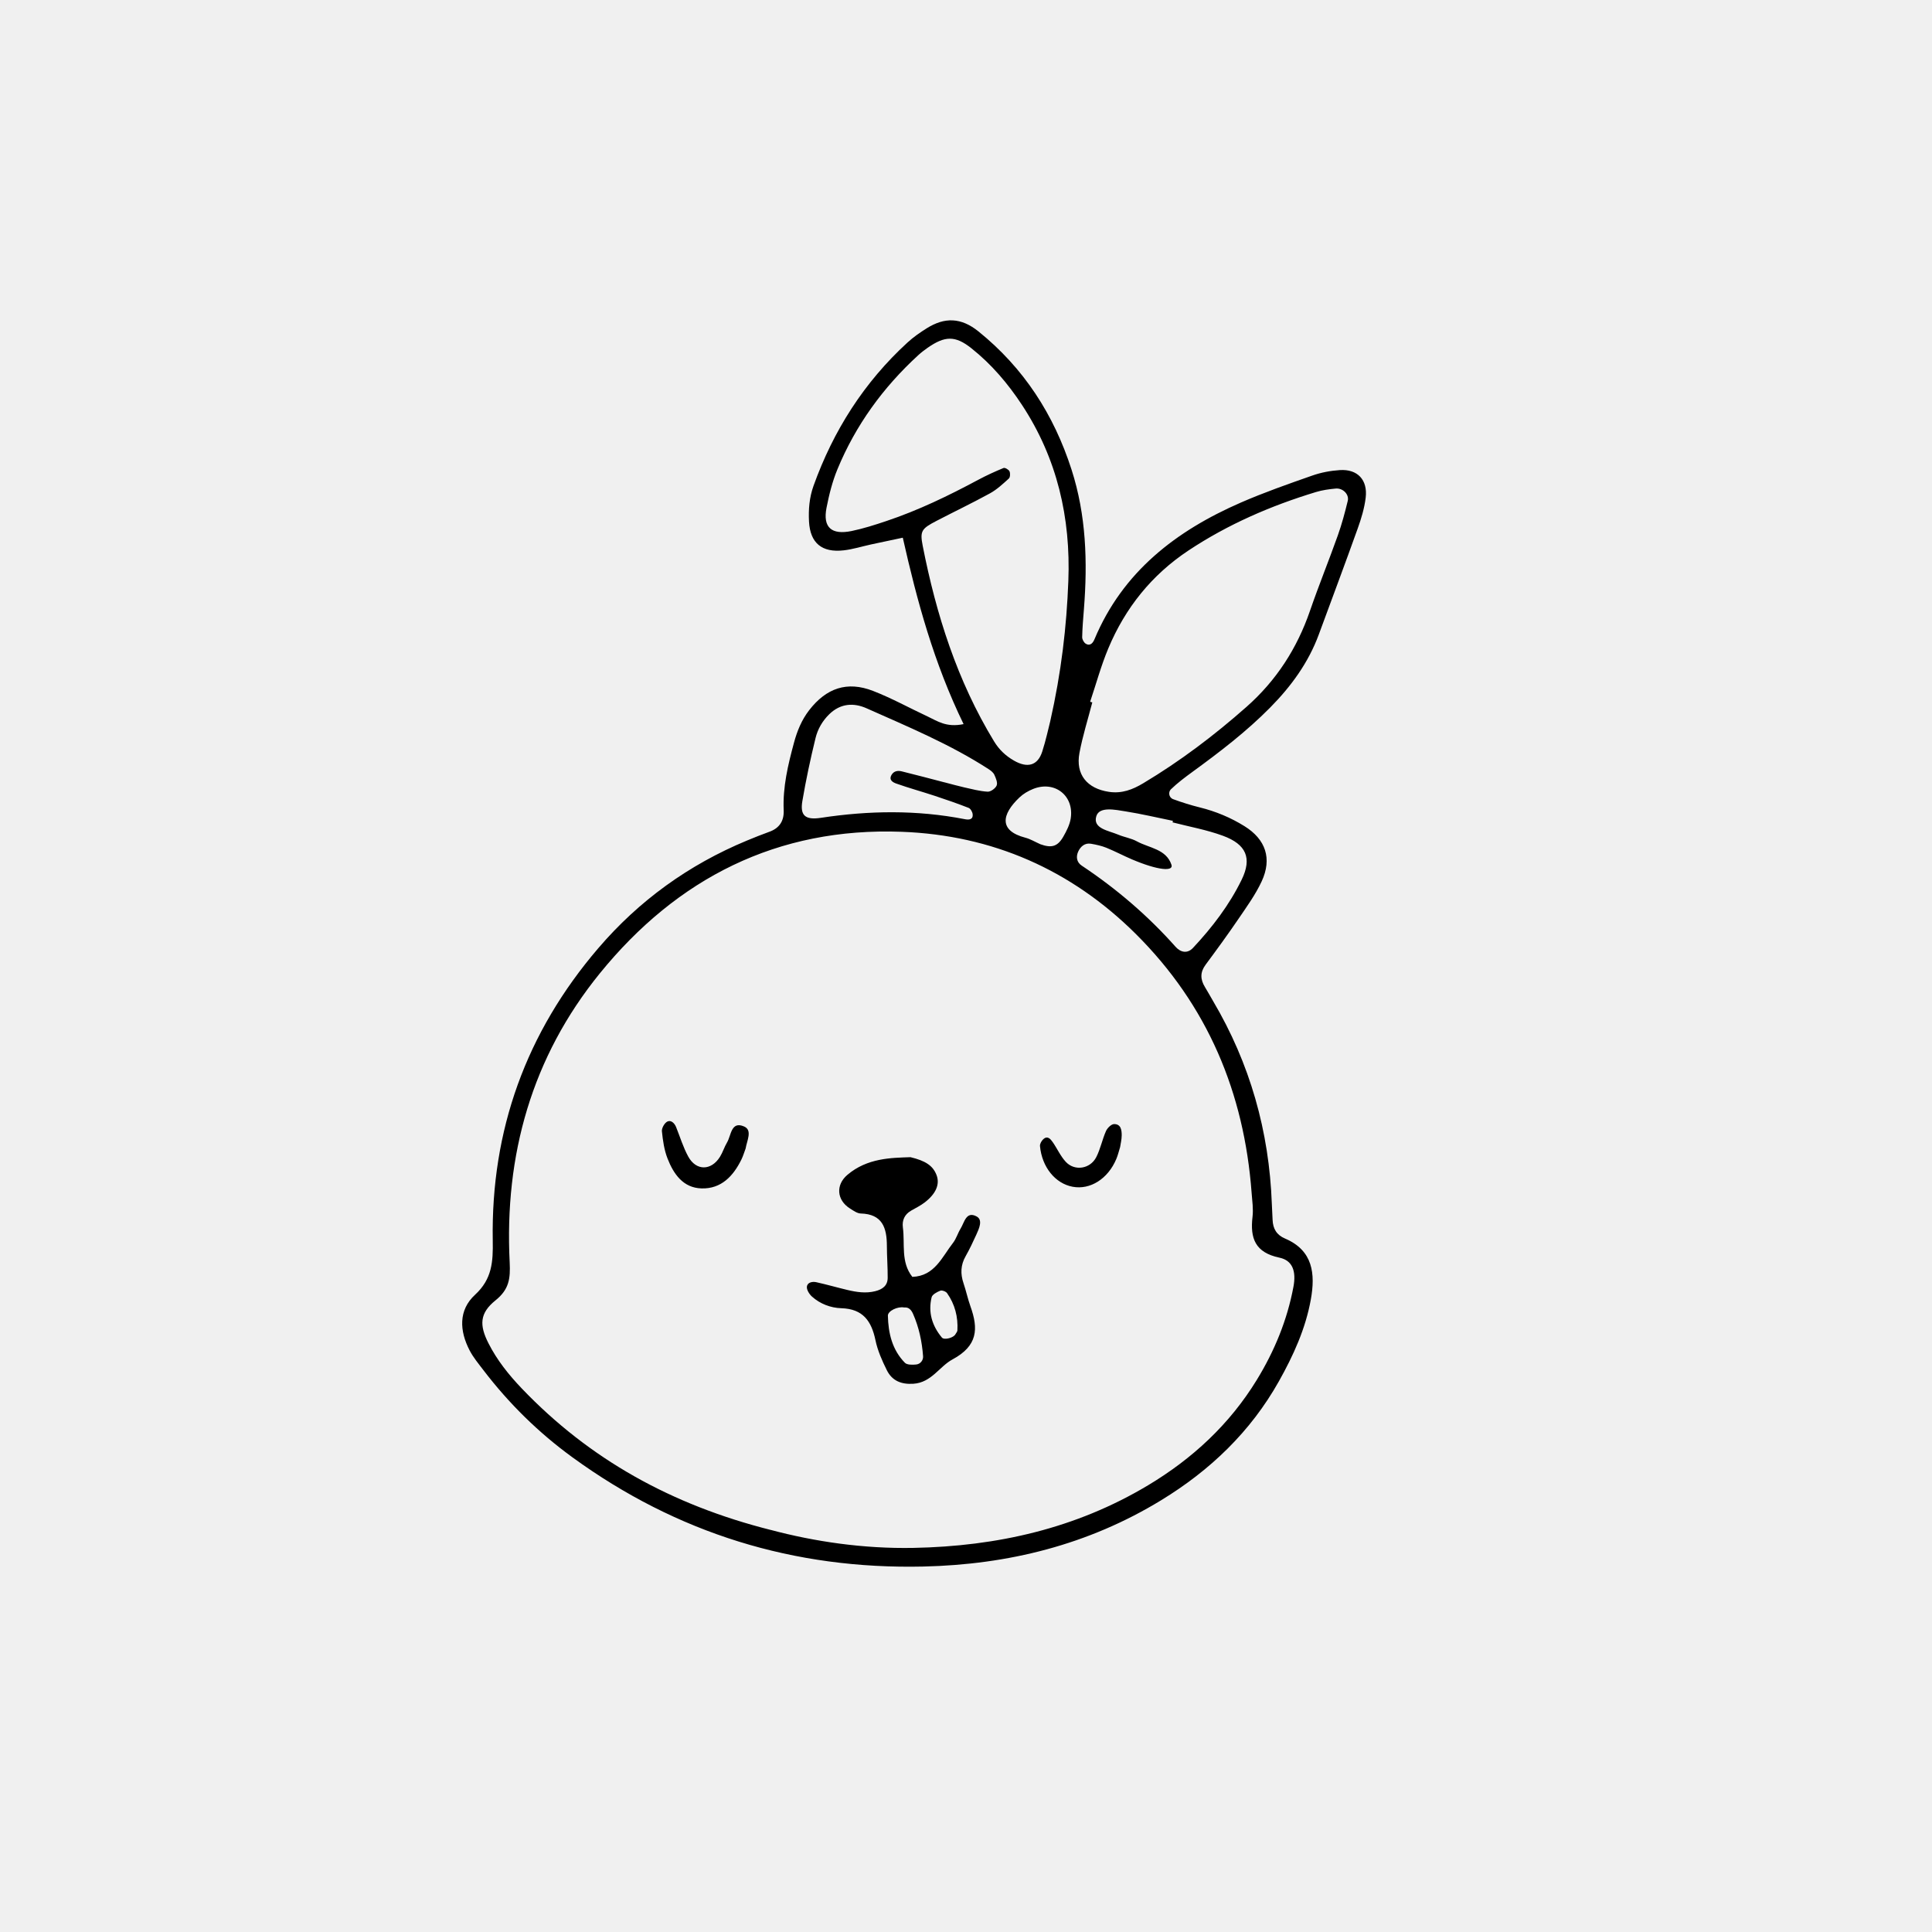
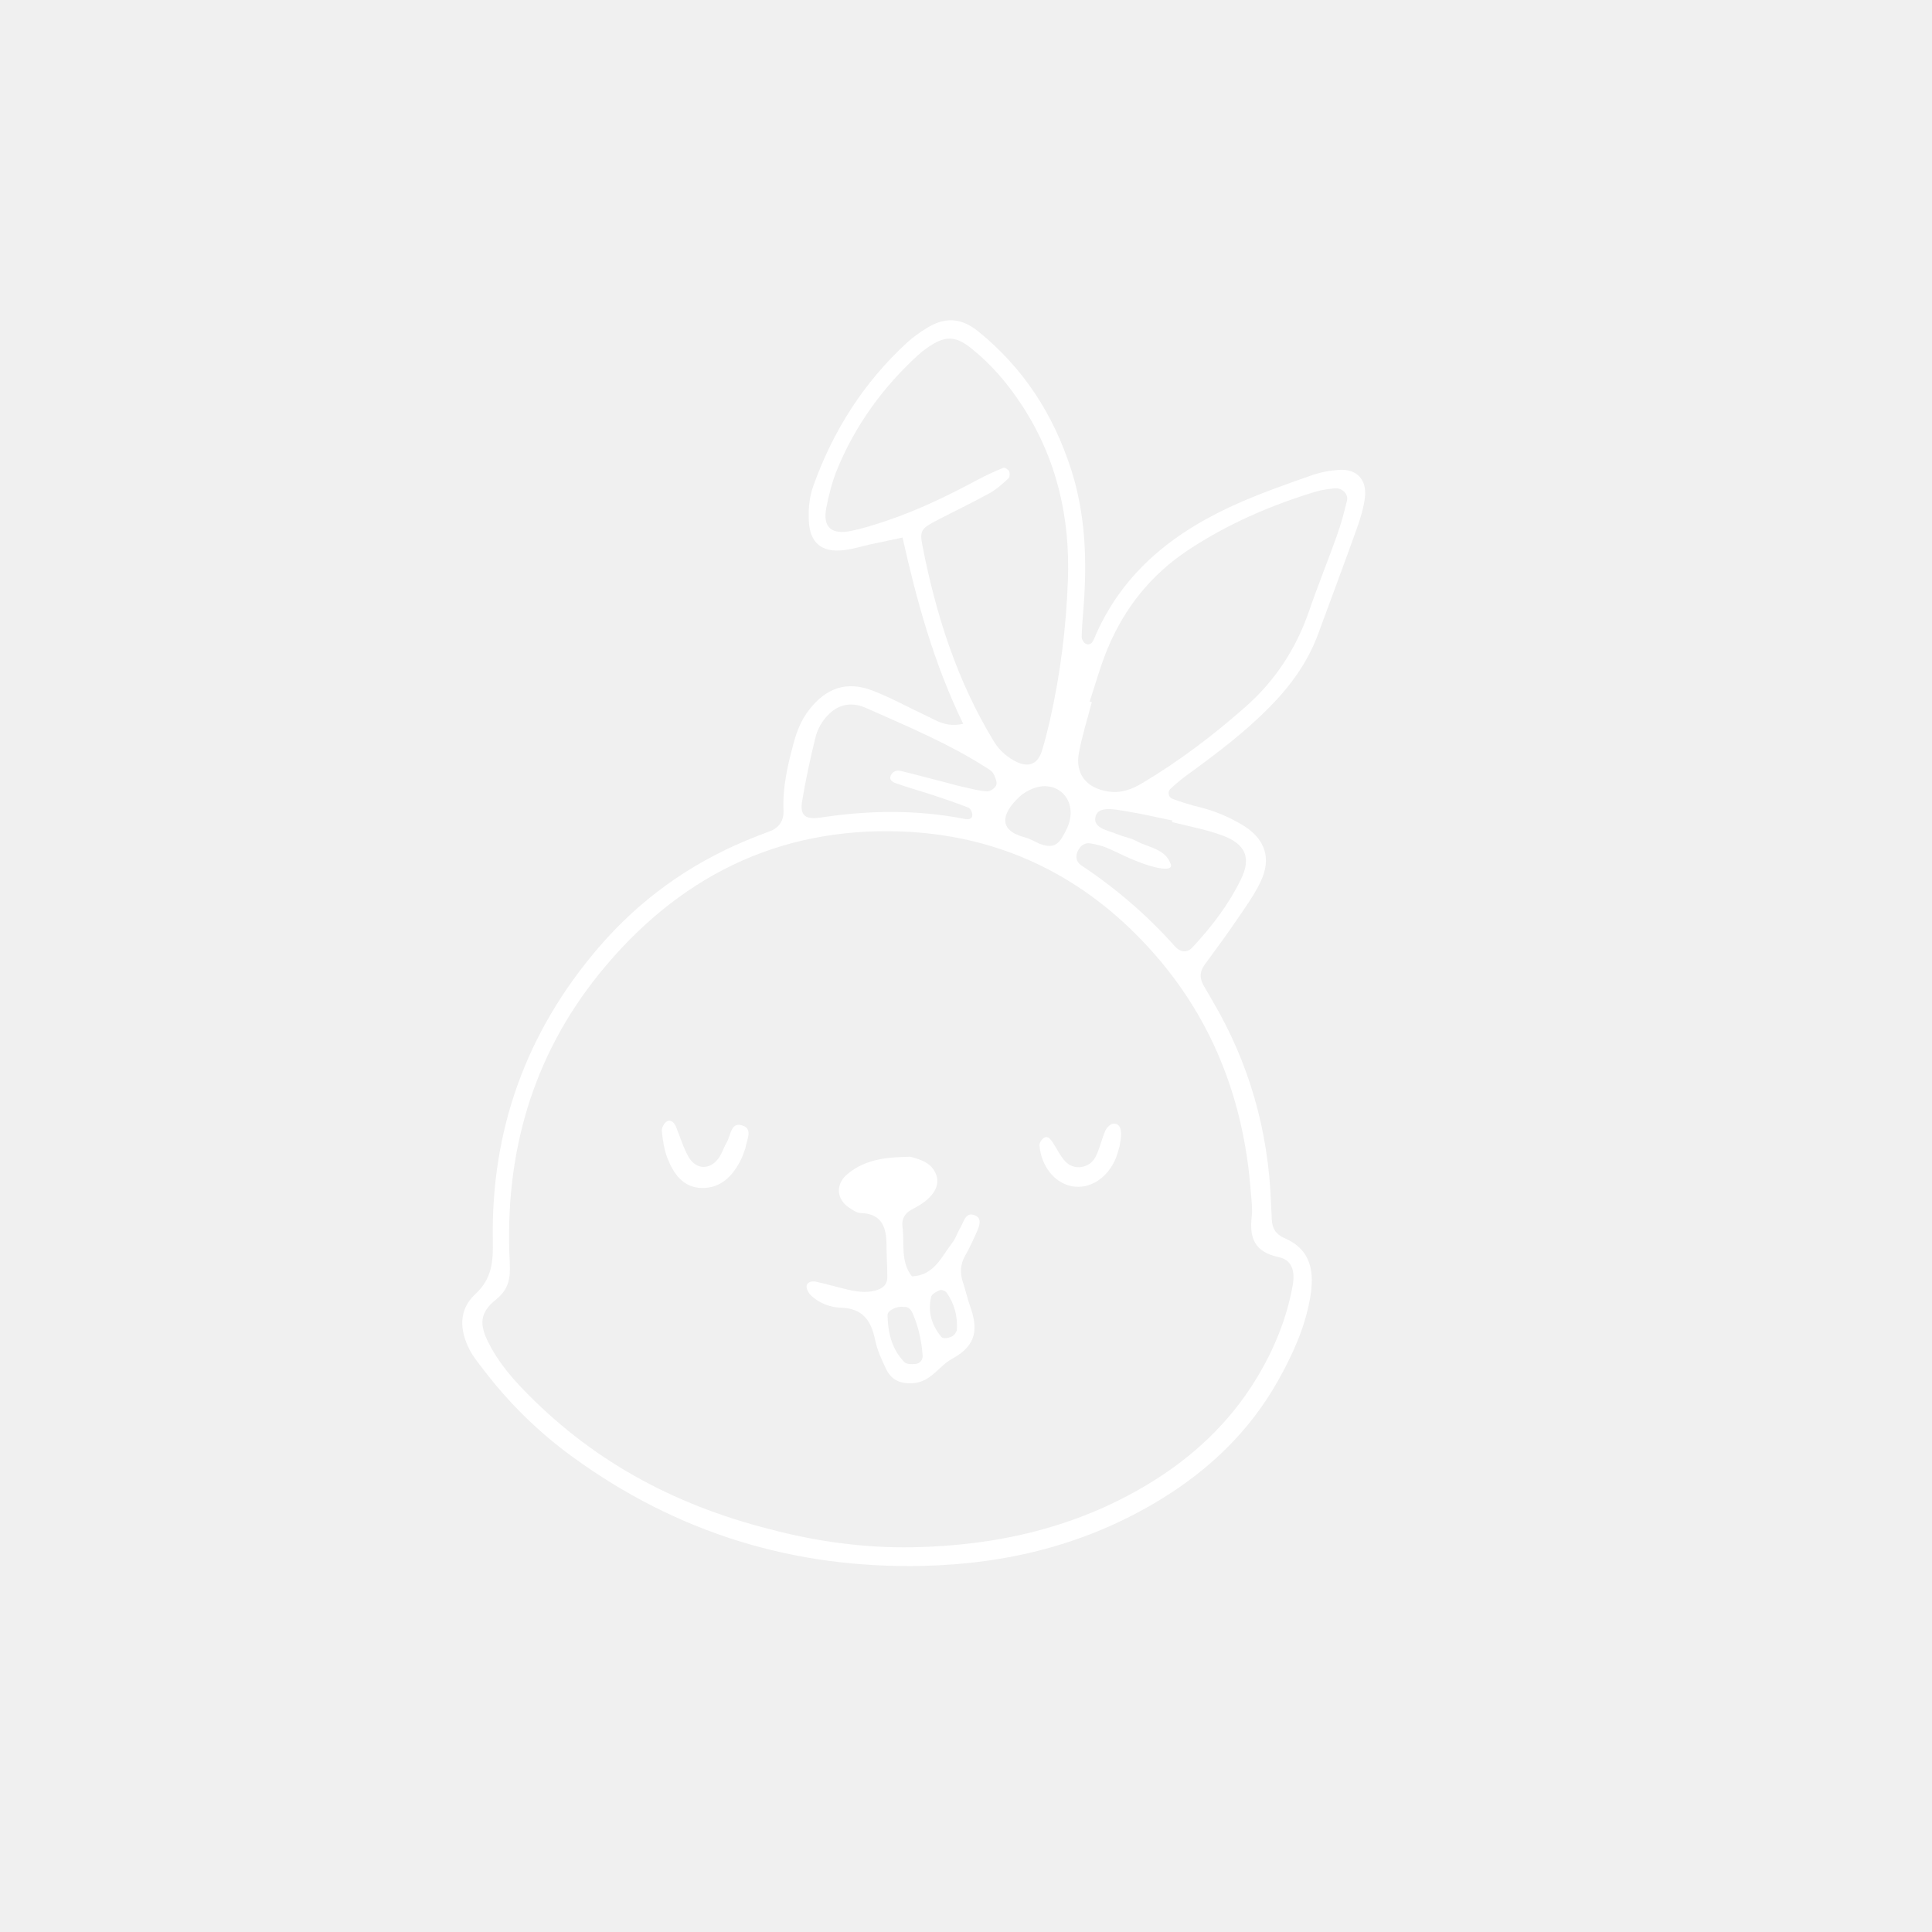
<svg xmlns="http://www.w3.org/2000/svg" width="576" zoomAndPan="magnify" viewBox="0 0 432 432" height="576" preserveAspectRatio="xMidYMid meet" version="1.0">
  <defs>
-     <clipPath id="9859232c4d">
+     <clipPath id="ecd2e10cf3">
      <path d="M 103 71 L 306 71 L 306 351 L 103 351 Z M 103 71 " clip-rule="nonzero" />
    </clipPath>
-     <clipPath id="cd8f1ba64e">
+     <clipPath id="181b92ba20">
      <path d="M 160.5 56.801 L 342.012 103.816 L 271.676 375.355 L 90.164 328.34 Z M 160.5 56.801 " clip-rule="nonzero" />
    </clipPath>
-     <clipPath id="7880e76484">
-       <path d="M 160.5 56.801 L 342.012 103.816 L 271.676 375.355 L 90.164 328.34 Z M 160.5 56.801 " clip-rule="nonzero" />
-     </clipPath>
-     <clipPath id="7c6bfd311f">
+     <clipPath id="9f4075674e">
      <path d="M 160.5 56.801 L 342.012 103.816 L 271.676 375.355 L 90.164 328.34 Z M 160.5 56.801 " clip-rule="nonzero" />
    </clipPath>
  </defs>
-   <g clip-path="url(#9859232c4d)">
-     <g clip-path="url(#cd8f1ba64e)">
-       <g clip-path="url(#7880e76484)">
-         <g clip-path="url(#7c6bfd311f)">
-           <path fill="#000000" d="M 215.453 161.898 C 208.809 148.223 205.059 134.406 201.867 120.23 C 198.875 120.867 196.84 121.289 194.805 121.73 C 192.754 122.176 190.727 122.824 188.652 123.059 C 183.758 123.613 181.164 121.414 180.898 116.641 C 180.75 113.922 180.98 111.227 181.902 108.645 C 186.336 96.285 193.195 85.496 202.906 76.598 C 204.223 75.387 205.719 74.344 207.238 73.395 C 211.227 70.902 214.895 70.969 218.789 74.109 C 228.945 82.305 235.648 92.719 239.605 105.02 C 242.879 115.199 243.199 125.648 242.367 136.195 C 242.203 138.285 242.02 140.371 241.977 142.465 C 241.969 142.965 242.359 143.691 242.789 143.941 C 243.812 144.547 244.414 143.703 244.734 142.926 C 251.055 127.836 262.969 118.691 277.449 112.379 C 282.672 110.105 288.066 108.215 293.445 106.332 C 295.402 105.645 297.527 105.246 299.602 105.113 C 303.539 104.863 305.848 107.293 305.371 111.273 C 305.09 113.625 304.383 115.961 303.578 118.199 C 300.75 126.113 297.793 133.977 294.891 141.863 C 292.566 148.184 288.695 153.473 284.004 158.219 C 278.707 163.582 272.754 168.137 266.68 172.562 C 264.988 173.797 263.293 175.059 261.801 176.508 C 261.223 177.074 261.293 178.32 262.332 178.703 C 264.293 179.426 266.301 180.051 268.332 180.555 C 271.871 181.434 275.188 182.82 278.262 184.73 C 283.023 187.688 284.48 191.984 282.109 197.086 C 280.73 200.051 278.762 202.762 276.91 205.484 C 274.547 208.957 272.07 212.352 269.57 215.723 C 268.324 217.406 268.379 219 269.426 220.703 C 270.055 221.723 270.625 222.785 271.234 223.816 C 279.504 237.809 283.789 252.957 284.383 269.168 C 284.43 270.367 284.508 271.566 284.555 272.766 C 284.633 274.73 285.441 276.141 287.344 276.945 C 293.598 279.605 294.129 284.828 293.113 290.52 C 291.941 297.09 289.195 303.109 285.949 308.887 C 279.621 320.145 270.578 328.785 259.625 335.465 C 243.324 345.41 225.449 349.852 206.473 350.281 C 177.574 350.938 151.375 342.871 127.988 325.852 C 120.418 320.344 113.793 313.828 108.105 306.383 C 107.016 304.953 105.84 303.547 105.016 301.969 C 102.738 297.59 102.469 292.965 106.23 289.504 C 110.035 286.004 110.266 282.129 110.18 277.406 C 109.758 252.699 117.66 230.84 133.754 212.047 C 142.887 201.371 154.004 193.355 166.996 187.961 C 168.66 187.27 170.336 186.598 172.027 185.988 C 174.32 185.168 175.336 183.523 175.234 181.164 C 175.012 175.988 176.195 171.031 177.531 166.094 C 178.238 163.469 179.234 161 180.93 158.805 C 184.758 153.859 189.406 152.234 195.219 154.492 C 199.398 156.113 203.355 158.312 207.434 160.215 C 209.574 161.211 211.578 162.723 215.453 161.914 Z M 172.293 342.082 C 182.125 344.703 193.07 346.328 204.262 346.113 C 222.898 345.758 240.566 341.785 256.695 332.121 C 266.633 326.168 274.93 318.492 281.02 308.551 C 284.977 302.09 287.82 295.188 289.215 287.738 C 289.863 284.273 289.043 281.836 286.082 281.215 C 280.672 280.074 279.5 276.906 280.066 272.094 C 280.277 270.332 280 268.504 279.863 266.707 C 278.199 244.316 270.008 224.789 253.984 208.848 C 239.523 194.469 221.883 186.738 201.602 185.988 C 173.844 184.957 151.418 196.352 134.129 217.637 C 118.902 236.379 112.758 258.301 113.965 282.262 C 114.148 285.891 113.844 288.312 110.793 290.766 C 107.23 293.629 107.168 296.312 109.219 300.352 C 111.133 304.129 113.75 307.406 116.668 310.461 C 131.805 326.297 150.18 336.5 172.293 342.09 Z M 234.812 161.379 C 237.332 150.25 238.492 140.125 238.883 129.93 C 239.43 115.801 236.398 102.527 228.531 90.562 C 225.379 85.77 221.688 81.43 217.188 77.859 C 213.594 75.012 211.297 75.07 207.418 77.766 C 206.68 78.281 205.961 78.836 205.301 79.441 C 197.457 86.637 191.324 95.074 187.258 104.918 C 186.117 107.668 185.383 110.625 184.809 113.555 C 183.961 117.906 185.898 119.672 190.441 118.734 C 193.078 118.188 195.664 117.355 198.219 116.496 C 205.359 114.109 212.102 110.84 218.723 107.293 C 220.562 106.309 222.469 105.438 224.398 104.645 C 224.707 104.52 225.539 104.996 225.723 105.383 C 225.926 105.824 225.891 106.719 225.578 107 C 224.262 108.199 222.918 109.453 221.375 110.305 C 217.434 112.469 213.371 114.406 209.379 116.484 C 206.055 118.211 205.672 118.738 206.316 122.027 C 209.336 137.434 214.035 152.227 222.262 165.75 C 223.402 167.625 224.84 168.984 226.699 170.059 C 229.738 171.812 232.031 171.203 233.043 168.066 C 233.871 165.5 234.43 162.852 234.809 161.383 Z M 243.754 156.918 C 243.918 156.957 244.078 157.008 244.242 157.055 C 243.266 160.82 242.082 164.551 241.367 168.367 C 240.465 173.184 243.086 176.332 247.961 177.059 C 250.844 177.492 253.254 176.559 255.617 175.145 C 263.879 170.207 271.508 164.434 278.715 158.062 C 285.398 152.16 290.023 144.988 292.914 136.586 C 294.863 130.93 297.125 125.379 299.133 119.738 C 300.035 117.207 300.73 114.602 301.363 111.988 C 301.715 110.535 300.25 109.086 298.66 109.242 C 297.184 109.383 295.68 109.586 294.266 110.016 C 284.172 113.078 274.574 117.238 265.758 123.082 C 257.516 128.547 251.598 135.949 247.809 145.008 C 246.195 148.867 245.094 152.938 243.758 156.914 Z M 211.215 174.949 C 211.215 174.949 211.219 174.941 211.219 174.938 C 212.668 175.312 214.113 175.727 215.574 176.055 C 217.316 176.441 219.07 176.922 220.836 177.023 C 221.516 177.062 222.582 176.293 222.855 175.637 C 223.113 175.012 222.68 174 222.344 173.254 C 222.113 172.746 221.578 172.32 221.086 172 C 212.5 166.438 203.078 162.523 193.781 158.383 C 190.879 157.09 187.949 157.266 185.449 159.68 C 183.887 161.195 182.836 163.047 182.348 165.066 C 181.215 169.715 180.207 174.398 179.41 179.117 C 178.867 182.332 180.031 183.402 183.535 182.871 C 194.289 181.234 205 181.078 215.719 183.168 C 216.426 183.309 217.645 183.426 217.484 182.043 C 217.43 181.535 217.016 180.812 216.59 180.645 C 214.086 179.668 211.535 178.781 208.98 177.941 C 206.137 177.004 203.242 176.211 200.422 175.211 C 199.727 174.965 198.645 174.445 199.363 173.25 C 199.887 172.371 200.777 172.266 201.645 172.48 C 204.844 173.266 208.027 174.117 211.215 174.945 Z M 262.184 183.883 L 262.273 183.543 C 258.746 182.824 255.246 181.992 251.695 181.43 C 249.379 181.062 245.832 180.281 245.145 182.484 C 244.273 185.277 247.895 185.727 250.004 186.617 C 251.375 187.203 252.93 187.422 254.223 188.133 C 256.961 189.637 260.754 189.824 261.941 193.363 C 262.461 194.902 258.961 194.645 253.129 192.168 C 251.203 191.348 249.348 190.355 247.406 189.566 C 246.312 189.125 245.121 188.867 243.949 188.664 C 242.57 188.426 241.621 189.285 241.105 190.379 C 240.578 191.5 240.695 192.77 241.863 193.547 C 249.633 198.715 256.66 204.727 262.859 211.703 C 264 212.988 265.516 213.277 266.754 211.957 C 271.059 207.359 274.891 202.348 277.648 196.684 C 279.988 191.879 278.672 188.797 273.453 186.879 C 269.82 185.543 265.945 184.855 262.176 183.879 Z M 232.617 188.77 C 235.121 189.672 236.48 189.312 237.758 187.078 C 238.477 185.82 239.188 184.434 239.414 183.027 C 240.223 177.891 235.785 174.461 230.965 176.43 C 229.887 176.867 228.809 177.5 227.969 178.297 C 223.938 182.113 223.316 185.75 229.262 187.309 C 230.395 187.602 231.434 188.246 232.621 188.77 Z M 203.59 258.75 C 206.863 259.535 208.598 260.602 209.414 262.75 C 210.191 264.797 209.301 266.906 206.789 268.852 C 205.848 269.578 204.754 270.109 203.719 270.707 C 202.254 271.551 201.68 272.867 201.887 274.465 C 202.379 278.188 201.375 282.199 204.004 285.512 C 209.004 285.328 210.629 281.07 213.109 277.895 C 213.828 276.965 214.16 275.746 214.785 274.73 C 215.641 273.348 216.023 270.723 218.387 272.008 C 219.82 272.789 218.922 274.719 218.309 276.07 C 217.566 277.703 216.801 279.332 215.914 280.895 C 214.793 282.863 214.73 284.836 215.445 286.938 C 216.023 288.633 216.387 290.406 216.992 292.094 C 218.805 297.141 218.629 300.93 212.969 303.977 C 210.062 305.535 208.289 309.145 204.242 309.41 C 201.504 309.59 199.465 308.734 198.293 306.371 C 197.238 304.242 196.238 301.996 195.758 299.684 C 194.859 295.387 192.969 292.668 188.121 292.52 C 185.766 292.449 183.391 291.57 181.551 289.91 C 180.965 289.379 180.355 288.422 180.422 287.727 C 180.516 286.742 181.645 286.508 182.523 286.703 C 184.863 287.219 187.168 287.891 189.496 288.441 C 191.543 288.926 193.605 289.242 195.711 288.711 C 197.309 288.312 198.48 287.488 198.488 285.727 C 198.504 283.336 198.312 280.945 198.309 278.559 C 198.297 274.559 197.316 271.465 192.461 271.34 C 191.648 271.316 190.805 270.691 190.059 270.223 C 187.094 268.352 186.828 264.965 189.457 262.719 C 193.914 258.918 199.301 258.895 203.586 258.75 Z M 202.18 292.359 C 200.746 292.066 198.512 293.125 198.535 294.191 C 198.621 298.113 199.496 301.824 202.34 304.723 C 202.824 305.215 204.027 305.188 204.867 305.105 C 205.82 305.004 206.469 304.145 206.402 303.254 C 206.16 299.984 205.488 296.789 204.156 293.777 C 203.801 292.98 203.242 292.234 202.18 292.359 Z M 213.672 298.285 C 213.812 298.023 214.062 297.766 214.074 297.496 C 214.25 294.461 213.52 291.645 211.77 289.152 C 211.504 288.773 210.637 288.449 210.25 288.605 C 209.5 288.898 208.465 289.449 208.312 290.078 C 207.5 293.426 208.414 296.449 210.605 299.078 C 211.137 299.723 213.332 299.113 213.668 298.281 Z M 166.398 251.891 C 163.457 250.602 163.512 253.879 162.566 255.461 C 161.957 256.484 161.609 257.664 160.984 258.672 C 159.031 261.809 155.652 261.84 153.891 258.605 C 152.754 256.531 152.062 254.207 151.172 252.004 C 150.809 251.105 150.008 250.383 149.219 250.785 C 148.582 251.105 147.938 252.246 148.004 252.949 C 148.215 255.004 148.512 257.129 149.258 259.035 C 150.609 262.5 152.742 265.617 156.871 265.73 C 161.258 265.855 163.945 263 165.773 259.289 C 166.168 258.488 166.418 257.617 166.723 256.812 C 166.996 255.078 168.297 252.727 166.398 251.891 Z M 250.816 253.938 C 250.828 252.734 250.676 251.34 249.117 251.348 C 248.496 251.348 247.605 252.223 247.305 252.902 C 246.465 254.797 246.066 256.902 245.129 258.738 C 243.785 261.375 240.32 261.926 238.332 259.812 C 237.137 258.535 236.402 256.836 235.383 255.375 C 234.887 254.668 234.215 253.855 233.262 254.75 C 232.875 255.109 232.5 255.777 232.543 256.266 C 232.984 260.977 235.961 264.633 239.832 265.359 C 243.773 266.102 247.742 263.598 249.609 259.152 C 249.957 258.328 250.164 257.449 250.457 256.504 C 250.578 255.707 250.805 254.824 250.812 253.938 Z M 250.816 253.938 " fill-opacity="1" fill-rule="nonzero" />
-         </g>
+   <g clip-path="url(#ecd2e10cf3)">
+     <g clip-path="url(#181b92ba20)">
+       <g clip-path="url(#9f4075674e)">
+         <path fill="#ffffff" d="M 215.371 161.84 C 208.738 148.172 204.992 134.359 201.809 120.195 C 198.816 120.828 196.785 121.254 194.754 121.695 C 192.707 122.141 190.68 122.789 188.605 123.023 C 183.719 123.578 181.129 121.379 180.863 116.605 C 180.715 113.891 180.945 111.195 181.871 108.617 C 186.297 96.262 193.152 85.477 202.855 76.578 C 204.172 75.371 205.664 74.328 207.184 73.379 C 211.168 70.887 214.828 70.949 218.719 74.09 C 228.863 82.281 235.555 92.688 239.508 104.98 C 242.777 115.156 243.094 125.602 242.258 136.145 C 242.094 138.23 241.914 140.316 241.871 142.41 C 241.859 142.91 242.25 143.633 242.68 143.887 C 243.699 144.488 244.301 143.648 244.625 142.867 C 250.938 127.785 262.844 118.645 277.309 112.332 C 282.523 110.059 287.91 108.168 293.285 106.285 C 295.238 105.598 297.363 105.195 299.434 105.062 C 303.367 104.812 305.676 107.242 305.199 111.223 C 304.914 113.57 304.211 115.906 303.402 118.145 C 300.574 126.055 297.621 133.914 294.723 141.797 C 292.398 148.113 288.531 153.402 283.844 158.148 C 278.555 163.508 272.602 168.066 266.535 172.492 C 264.848 173.723 263.152 174.984 261.664 176.434 C 261.086 177 261.156 178.242 262.195 178.629 C 264.152 179.348 266.156 179.973 268.188 180.477 C 271.719 181.355 275.031 182.742 278.102 184.648 C 282.859 187.605 284.316 191.898 281.945 197 C 280.566 199.961 278.602 202.672 276.75 205.395 C 274.391 208.863 271.914 212.258 269.418 215.629 C 268.172 217.312 268.223 218.902 269.27 220.605 C 269.898 221.625 270.469 222.688 271.078 223.719 C 279.336 237.703 283.613 252.844 284.203 269.047 C 284.246 270.246 284.324 271.441 284.375 272.641 C 284.449 274.605 285.258 276.012 287.16 276.82 C 293.402 279.477 293.934 284.699 292.918 290.387 C 291.746 296.953 289.004 302.973 285.758 308.746 C 279.434 320 270.402 328.641 259.461 335.316 C 243.176 345.258 225.32 349.703 206.367 350.137 C 177.5 350.797 151.332 342.742 127.977 325.73 C 120.414 320.227 113.797 313.719 108.121 306.273 C 107.031 304.848 105.855 303.441 105.031 301.863 C 102.762 297.488 102.488 292.867 106.25 289.406 C 110.051 285.906 110.281 282.035 110.199 277.312 C 109.781 252.617 117.676 230.77 133.754 211.977 C 142.883 201.309 153.988 193.293 166.965 187.898 C 168.629 187.207 170.301 186.535 171.992 185.926 C 174.281 185.105 175.297 183.461 175.191 181.102 C 174.973 175.93 176.156 170.973 177.488 166.039 C 178.199 163.414 179.191 160.949 180.891 158.754 C 184.711 153.809 189.355 152.184 195.16 154.438 C 199.336 156.059 203.289 158.258 207.363 160.156 C 209.496 161.156 211.5 162.664 215.371 161.855 Z M 172.227 341.949 C 182.047 344.566 192.98 346.188 204.16 345.973 C 222.773 345.613 240.422 341.641 256.535 331.977 C 266.461 326.023 274.75 318.352 280.836 308.414 C 284.789 301.953 287.633 295.055 289.023 287.605 C 289.672 284.141 288.855 281.707 285.898 281.086 C 280.496 279.949 279.324 276.781 279.891 271.973 C 280.102 270.211 279.824 268.383 279.688 266.59 C 278.031 244.207 269.852 224.691 253.852 208.762 C 239.41 194.391 221.785 186.668 201.531 185.922 C 173.805 184.895 151.402 196.289 134.129 217.566 C 118.914 236.305 112.773 258.215 113.977 282.164 C 114.16 285.789 113.852 288.215 110.809 290.664 C 107.246 293.527 107.184 296.211 109.23 300.246 C 111.145 304.023 113.758 307.301 116.672 310.352 C 131.789 326.176 150.137 336.371 172.227 341.953 Z M 234.711 161.316 C 237.227 150.195 238.387 140.07 238.781 129.883 C 239.328 115.758 236.301 102.492 228.449 90.531 C 225.301 85.742 221.613 81.406 217.117 77.84 C 213.531 74.992 211.238 75.051 207.359 77.75 C 206.625 78.262 205.906 78.82 205.246 79.426 C 197.406 86.617 191.281 95.051 187.219 104.891 C 186.078 107.637 185.344 110.594 184.77 113.523 C 183.922 117.871 185.859 119.637 190.395 118.699 C 193.027 118.152 195.609 117.32 198.168 116.465 C 205.297 114.074 212.035 110.805 218.648 107.258 C 220.484 106.273 222.391 105.402 224.316 104.613 C 224.625 104.484 225.457 104.961 225.637 105.348 C 225.84 105.789 225.805 106.684 225.496 106.965 C 224.18 108.164 222.836 109.414 221.297 110.266 C 217.359 112.434 213.301 114.371 209.312 116.445 C 205.992 118.176 205.609 118.703 206.254 121.988 C 209.266 137.387 213.957 152.172 222.172 165.688 C 223.309 167.562 224.746 168.922 226.602 169.992 C 229.637 171.746 231.93 171.137 232.941 168 C 233.77 165.438 234.324 162.789 234.703 161.32 Z M 243.641 156.855 C 243.805 156.895 243.965 156.945 244.129 156.992 C 243.152 160.758 241.969 164.484 241.254 168.301 C 240.352 173.113 242.973 176.258 247.84 176.988 C 250.715 177.418 253.125 176.484 255.488 175.07 C 263.738 170.137 271.363 164.363 278.562 157.992 C 285.238 152.09 289.859 144.926 292.75 136.523 C 294.695 130.867 296.957 125.32 298.965 119.684 C 299.863 117.156 300.562 114.547 301.191 111.938 C 301.543 110.484 300.082 109.035 298.496 109.191 C 297.02 109.332 295.516 109.535 294.102 109.965 C 284.02 113.027 274.434 117.191 265.625 123.031 C 257.391 128.496 251.477 135.895 247.695 144.949 C 246.082 148.809 244.977 152.879 243.645 156.852 Z M 211.137 174.883 C 211.137 174.883 211.137 174.875 211.141 174.871 C 212.586 175.246 214.027 175.664 215.488 175.988 C 217.23 176.375 218.98 176.855 220.746 176.953 C 221.422 176.992 222.492 176.227 222.762 175.57 C 223.02 174.945 222.586 173.934 222.25 173.188 C 222.023 172.684 221.484 172.254 220.996 171.934 C 212.418 166.379 203.012 162.465 193.727 158.332 C 190.824 157.039 187.898 157.215 185.402 159.629 C 183.84 161.141 182.789 162.992 182.301 165.012 C 181.172 169.656 180.16 174.34 179.367 179.055 C 178.82 182.27 179.984 183.34 183.484 182.809 C 194.23 181.172 204.926 181.012 215.629 183.098 C 216.336 183.238 217.555 183.355 217.398 181.973 C 217.34 181.469 216.93 180.742 216.5 180.578 C 214 179.602 211.457 178.715 208.902 177.875 C 206.062 176.941 203.172 176.148 200.355 175.148 C 199.66 174.902 198.578 174.387 199.297 173.188 C 199.82 172.312 200.711 172.203 201.578 172.418 C 204.77 173.203 207.953 174.055 211.137 174.879 Z M 262.047 183.805 L 262.133 183.465 C 258.609 182.746 255.113 181.914 251.566 181.355 C 249.254 180.988 245.711 180.207 245.023 182.41 C 244.152 185.203 247.77 185.648 249.875 186.543 C 251.25 187.125 252.801 187.344 254.094 188.055 C 256.828 189.559 260.613 189.742 261.801 193.281 C 262.32 194.82 258.824 194.559 253 192.086 C 251.074 191.27 249.219 190.277 247.281 189.488 C 246.188 189.047 245 188.793 243.828 188.586 C 242.453 188.348 241.504 189.207 240.992 190.301 C 240.461 191.426 240.578 192.691 241.746 193.469 C 249.504 198.633 256.523 204.641 262.715 211.613 C 263.852 212.895 265.367 213.184 266.605 211.867 C 270.906 207.266 274.73 202.262 277.488 196.598 C 279.828 191.793 278.516 188.711 273.301 186.797 C 269.672 185.465 265.801 184.777 262.039 183.801 Z M 232.512 188.695 C 235.012 189.594 236.371 189.234 237.648 187.004 C 238.367 185.746 239.074 184.359 239.301 182.953 C 240.109 177.816 235.68 174.391 230.859 176.359 C 229.785 176.801 228.707 177.43 227.871 178.227 C 223.844 182.043 223.219 185.68 229.156 187.234 C 230.289 187.527 231.328 188.172 232.512 188.695 Z M 203.504 258.648 C 206.773 259.43 208.504 260.496 209.32 262.645 C 210.098 264.691 209.207 266.797 206.695 268.742 C 205.754 269.473 204.664 270.004 203.629 270.598 C 202.164 271.445 201.59 272.758 201.797 274.355 C 202.289 278.078 201.285 282.086 203.914 285.398 C 208.906 285.211 210.531 280.957 213.008 277.781 C 213.727 276.852 214.059 275.633 214.684 274.621 C 215.535 273.238 215.922 270.613 218.281 271.898 C 219.711 272.676 218.812 274.605 218.199 275.957 C 217.461 277.59 216.695 279.219 215.809 280.781 C 214.688 282.75 214.625 284.719 215.34 286.816 C 215.918 288.512 216.277 290.285 216.883 291.973 C 218.695 297.016 218.516 300.805 212.859 303.852 C 209.961 305.41 208.188 309.02 204.145 309.285 C 201.41 309.465 199.375 308.609 198.203 306.246 C 197.152 304.117 196.152 301.875 195.672 299.566 C 194.777 295.27 192.891 292.551 188.047 292.406 C 185.695 292.336 183.324 291.457 181.48 289.797 C 180.898 289.266 180.293 288.312 180.355 287.613 C 180.449 286.633 181.578 286.398 182.457 286.59 C 184.793 287.105 187.094 287.777 189.422 288.328 C 191.465 288.812 193.523 289.129 195.629 288.598 C 197.223 288.195 198.395 287.371 198.402 285.609 C 198.418 283.223 198.227 280.832 198.223 278.445 C 198.215 274.449 197.234 271.355 192.383 271.234 C 191.574 271.211 190.73 270.586 189.984 270.117 C 187.023 268.246 186.762 264.863 189.387 262.617 C 193.84 258.816 199.219 258.793 203.5 258.648 Z M 202.086 292.242 C 200.66 291.949 198.426 293.008 198.445 294.074 C 198.535 297.996 199.406 301.703 202.246 304.598 C 202.73 305.09 203.93 305.066 204.77 304.98 C 205.723 304.879 206.367 304.023 206.305 303.133 C 206.062 299.863 205.391 296.668 204.062 293.66 C 203.711 292.859 203.148 292.117 202.086 292.242 Z M 213.566 298.16 C 213.707 297.902 213.953 297.645 213.969 297.375 C 214.145 294.34 213.414 291.527 211.668 289.035 C 211.402 288.656 210.535 288.332 210.148 288.488 C 209.402 288.781 208.367 289.332 208.215 289.961 C 207.402 293.309 208.316 296.328 210.5 298.957 C 211.035 299.598 213.227 298.992 213.562 298.16 Z M 166.355 251.801 C 163.418 250.512 163.473 253.785 162.527 255.367 C 161.918 256.391 161.57 257.57 160.945 258.578 C 158.992 261.715 155.621 261.742 153.859 258.516 C 152.727 256.438 152.035 254.117 151.145 251.914 C 150.781 251.016 149.98 250.297 149.195 250.699 C 148.559 251.02 147.914 252.156 147.984 252.863 C 148.191 254.914 148.488 257.039 149.234 258.941 C 150.582 262.406 152.715 265.52 156.836 265.633 C 161.219 265.758 163.902 262.902 165.73 259.191 C 166.125 258.395 166.375 257.523 166.676 256.715 C 166.953 254.984 168.254 252.633 166.355 251.801 Z M 250.676 253.828 C 250.691 252.625 250.535 251.23 248.98 251.238 C 248.359 251.242 247.473 252.117 247.168 252.797 C 246.332 254.691 245.93 256.793 244.996 258.629 C 243.652 261.266 240.191 261.816 238.207 259.703 C 237.012 258.43 236.277 256.727 235.262 255.27 C 234.766 254.559 234.094 253.75 233.145 254.641 C 232.758 255.004 232.379 255.672 232.426 256.16 C 232.867 260.867 235.836 264.52 239.703 265.25 C 243.637 265.988 247.602 263.484 249.473 259.043 C 249.816 258.219 250.023 257.34 250.32 256.395 C 250.438 255.598 250.664 254.715 250.672 253.828 Z M 250.676 253.828 " fill-opacity="1" fill-rule="nonzero" />
      </g>
    </g>
  </g>
</svg>
